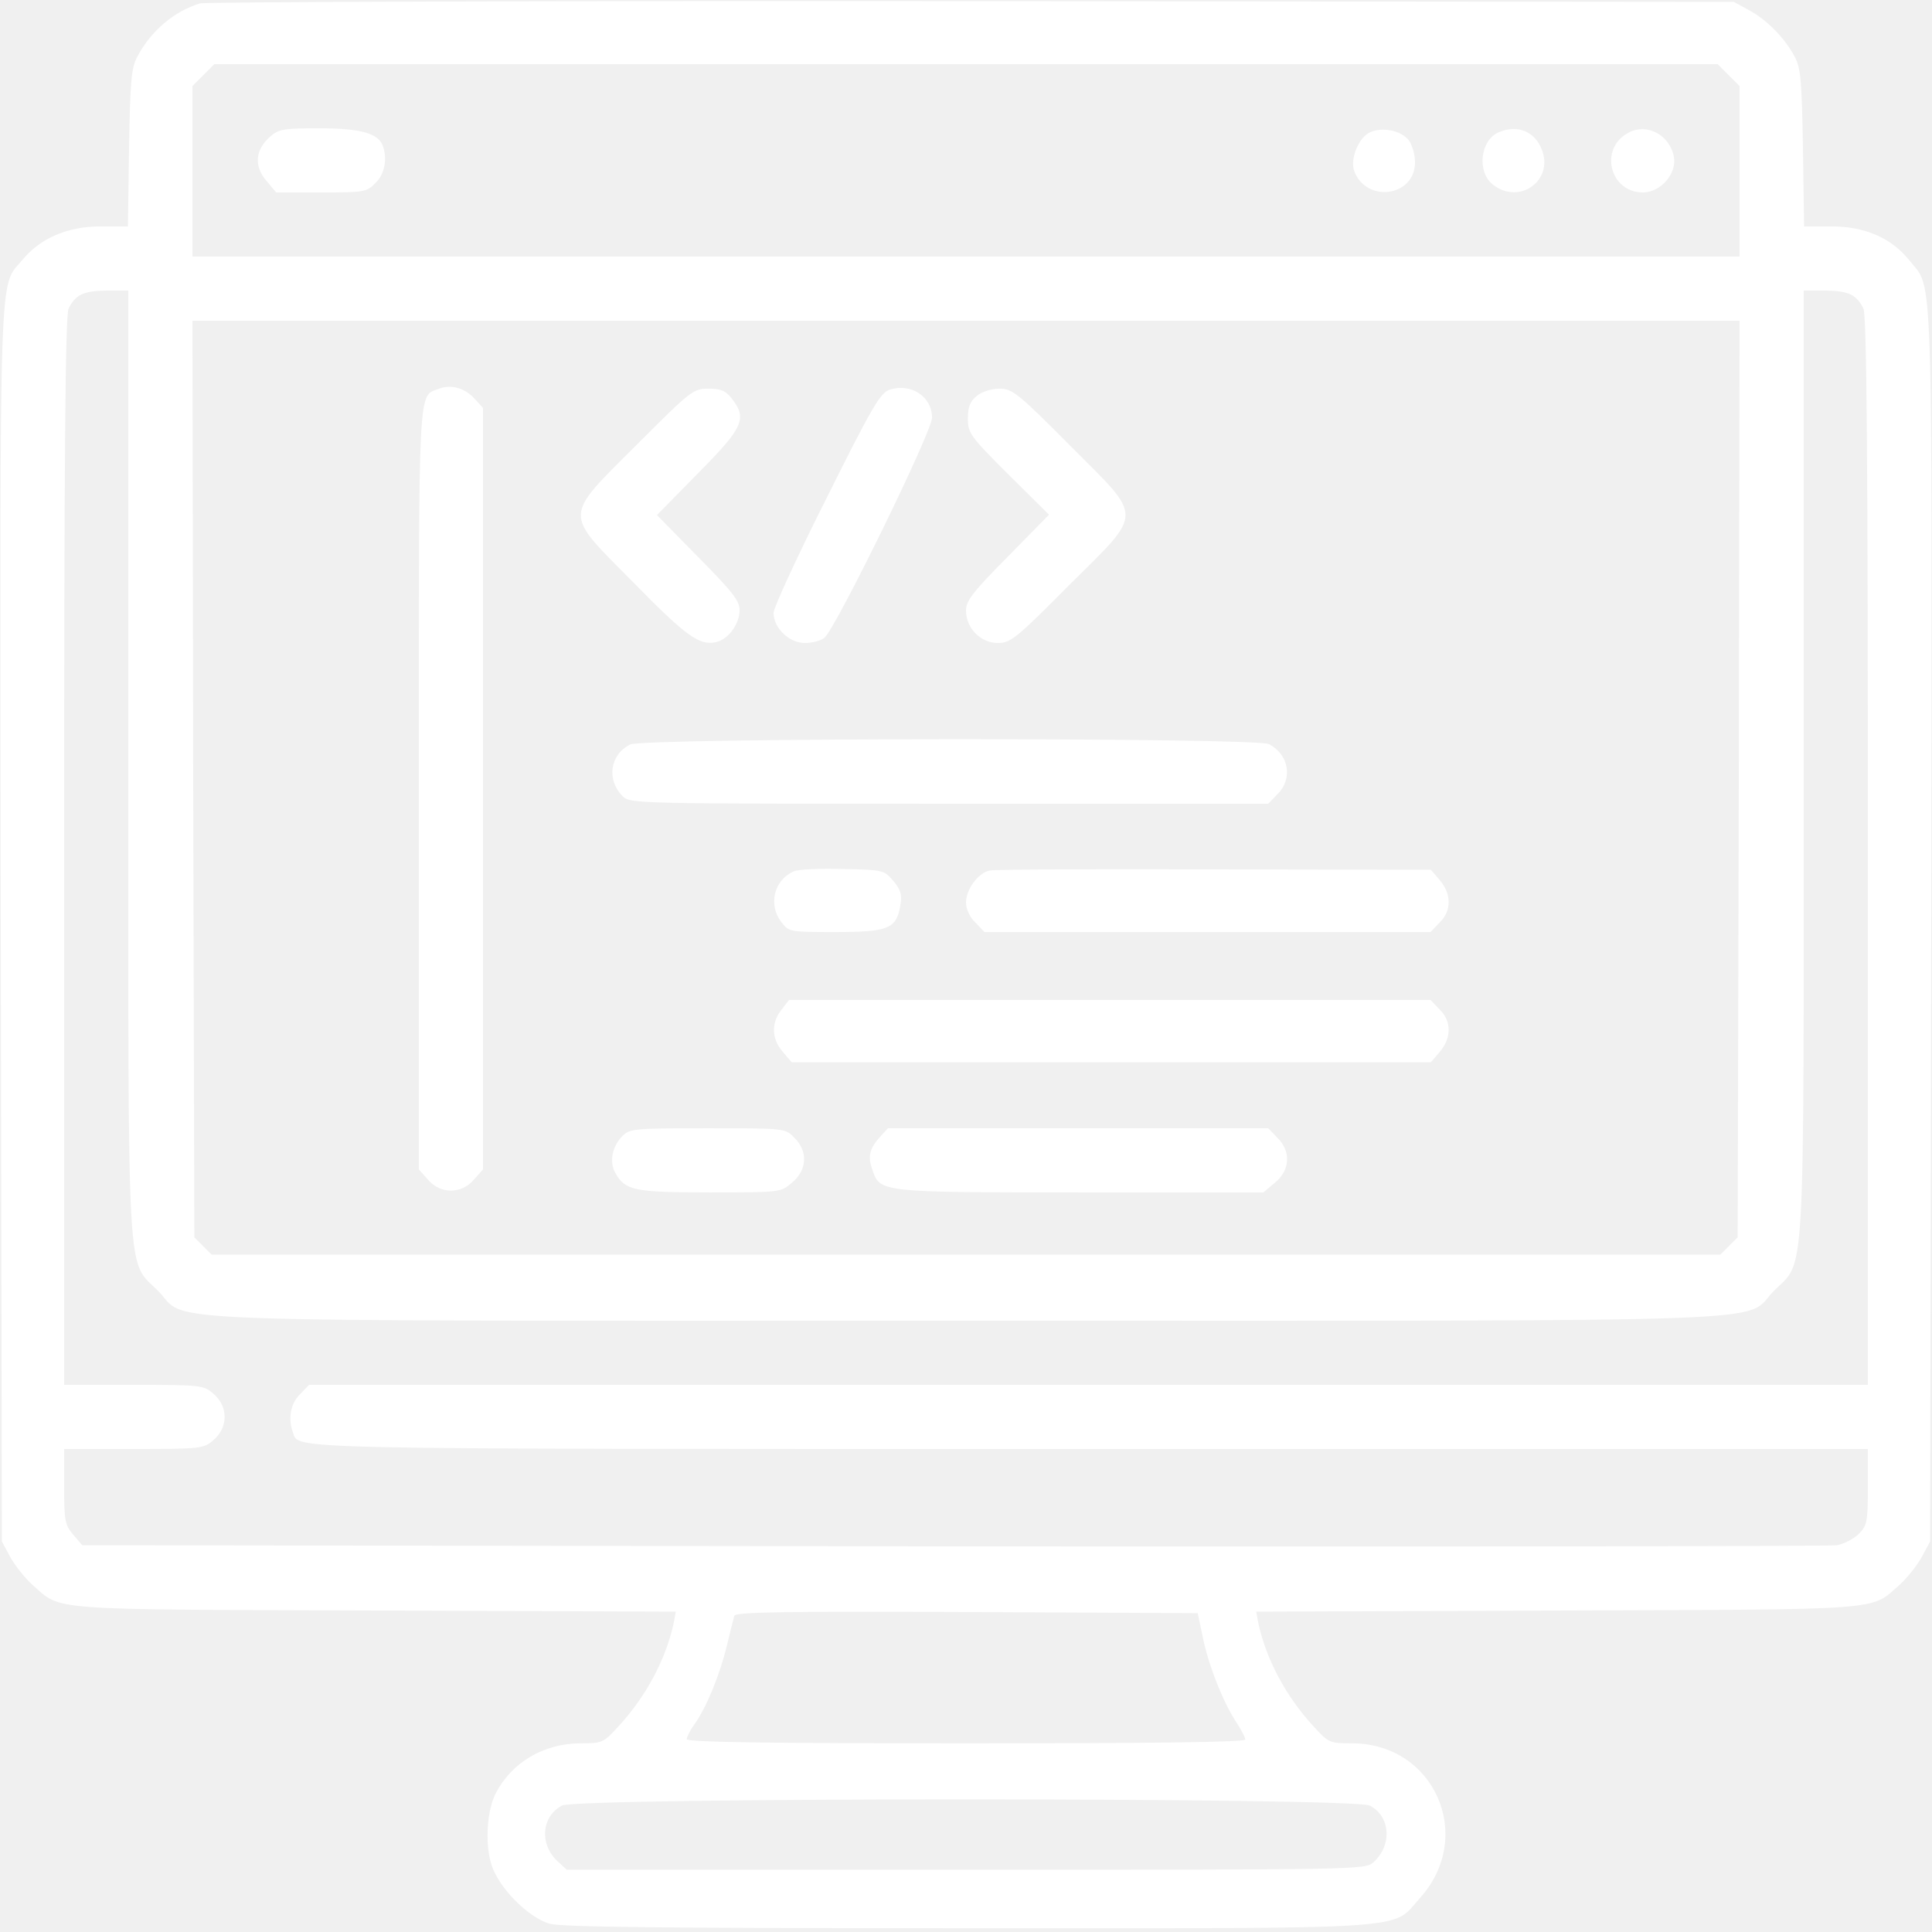
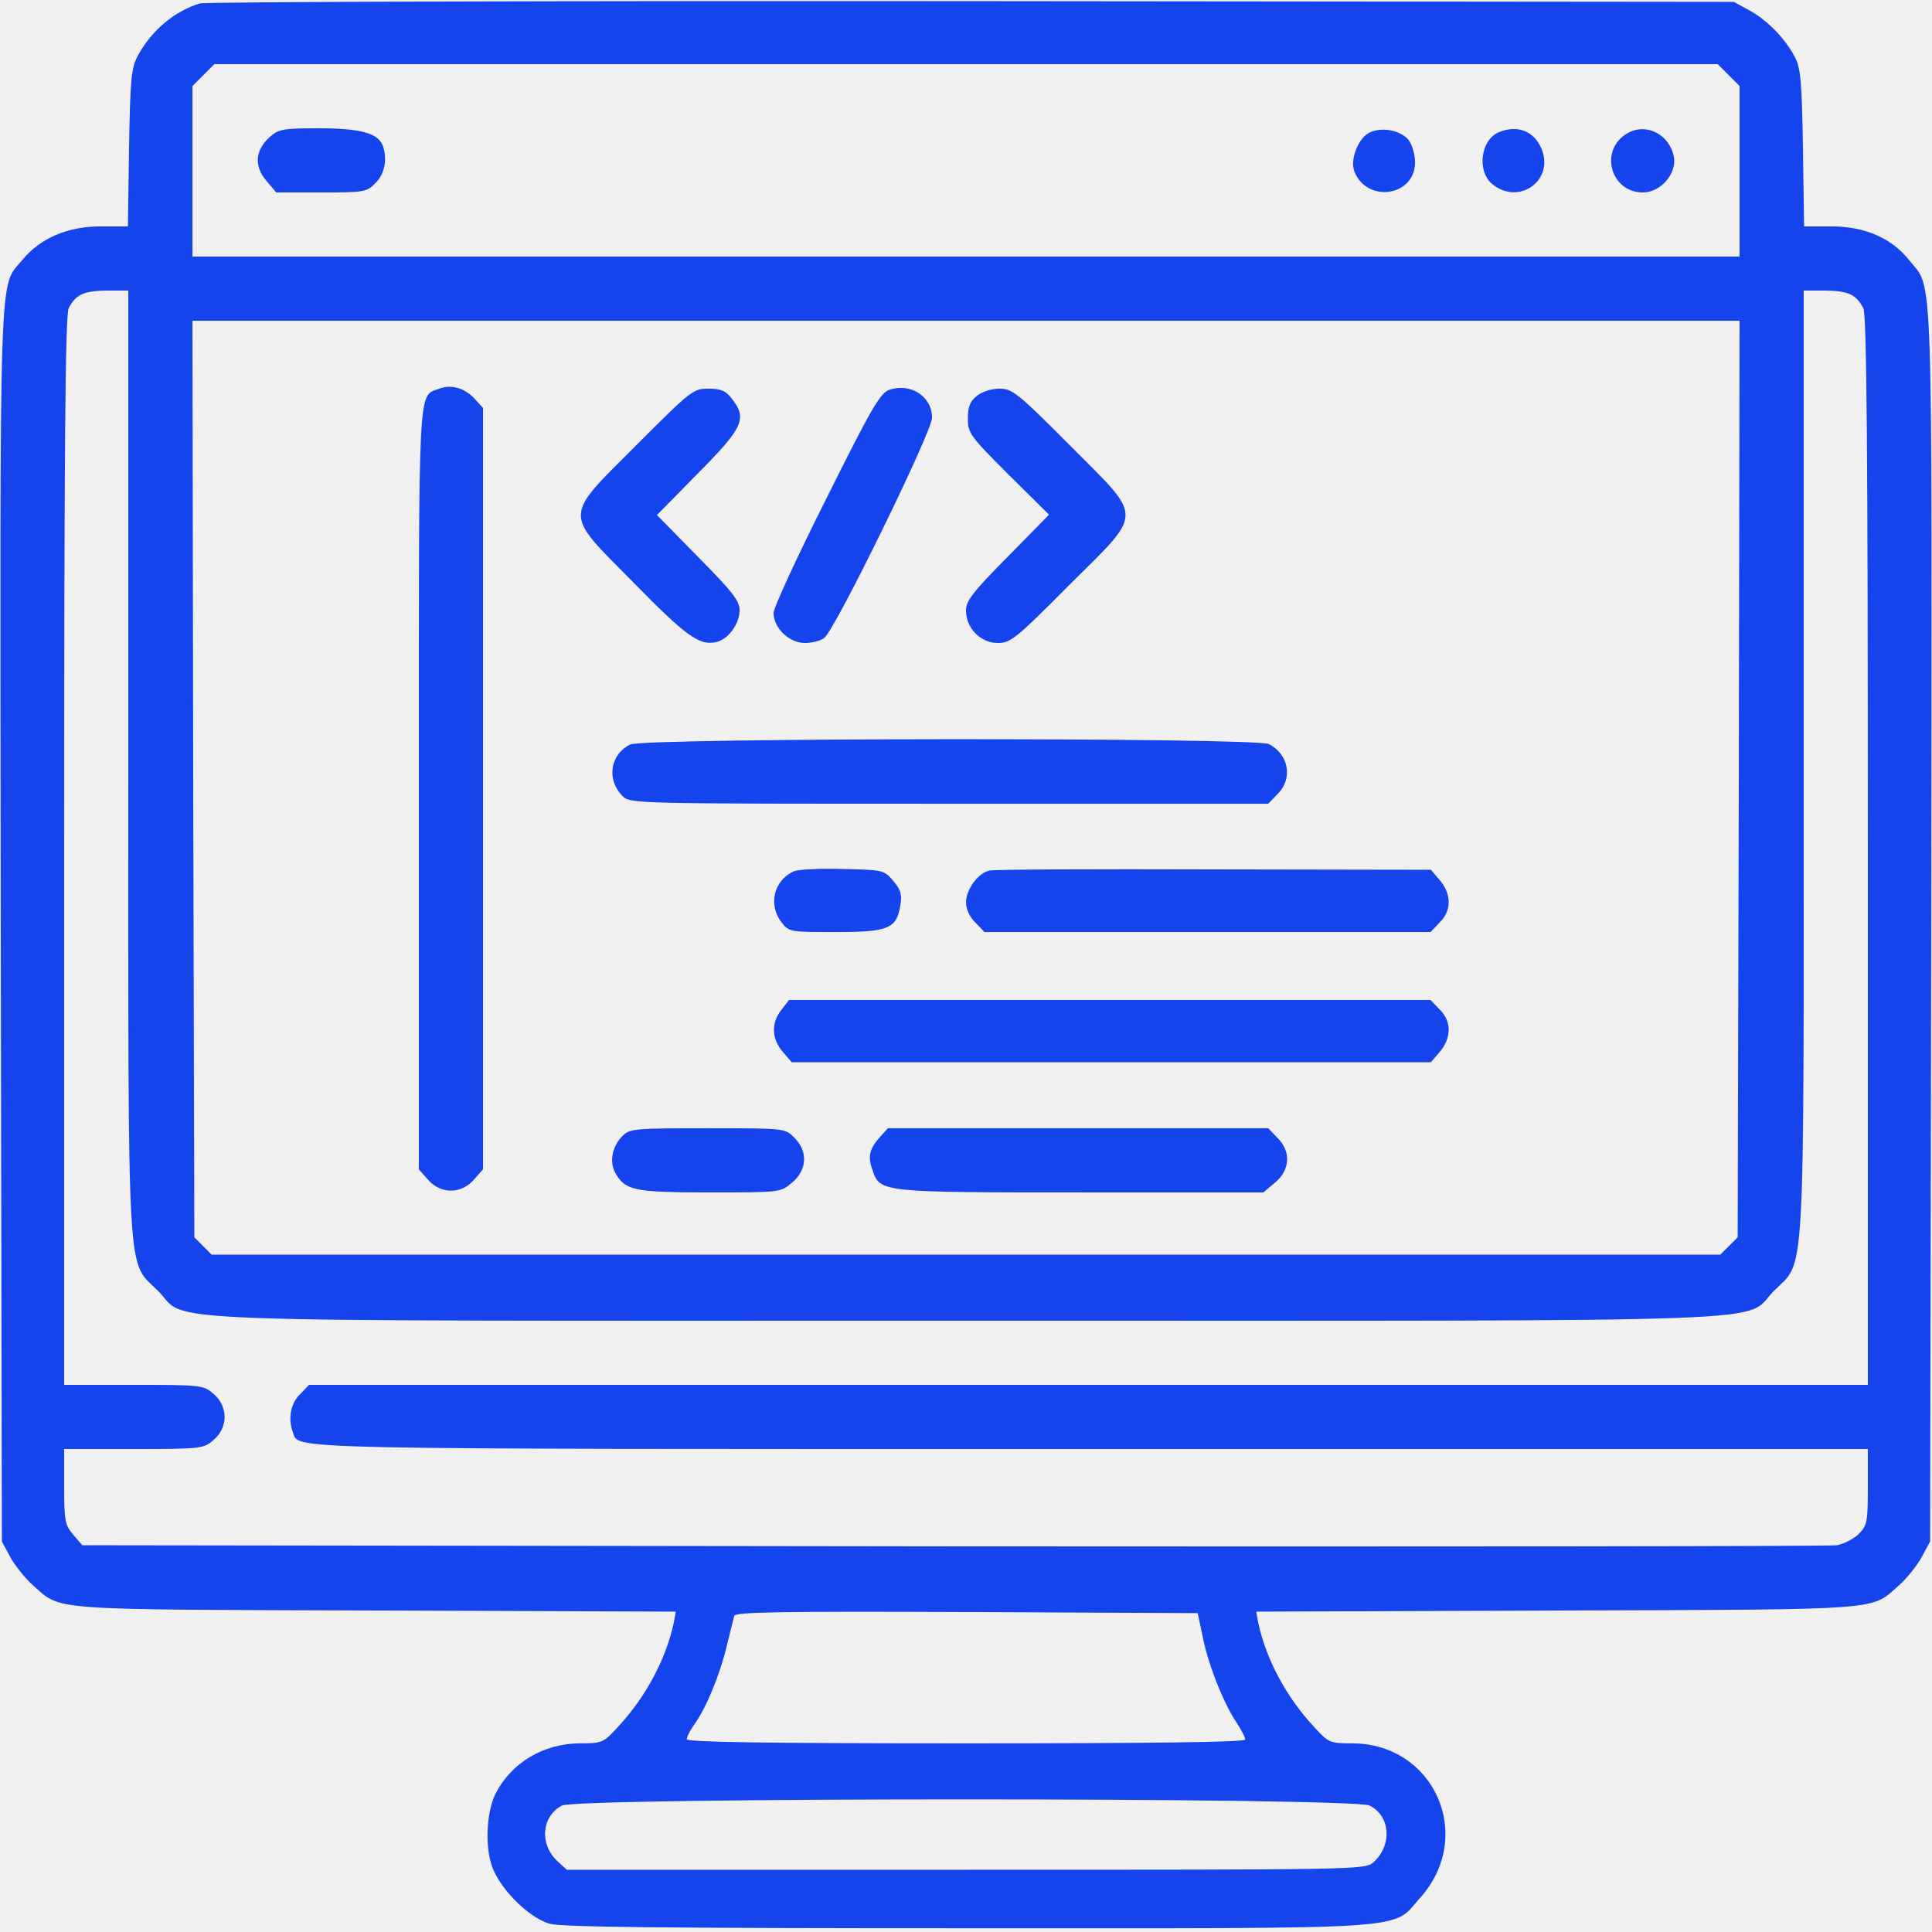
<svg xmlns="http://www.w3.org/2000/svg" version="1.0" width="512pt" height="512pt" viewBox="0 0 512 512" preserveAspectRatio="xMidYMid meet">
-   <g transform="translate(0,512) scale(0.1,-0.1)" fill="#ffffff" stroke="none">
+   <g transform="translate(0,512) scale(0.1,-0.1)" fill="#1544ed" stroke="none">
    <path d="M530 5111 c-69 -21 -130 -73 -166 -141 -16 -30 -19 -63 -22 -242 l-3 -208 -73 0 c-86 0 -159 -31 -206 -88 -64 -78 -60 35 -58 -1762 l3 -1635 22 -41 c12 -22 39 -56 59 -74 79 -69 25 -65 907 -68 l798 -3 -6 -32 c-21 -95 -73 -193 -146 -272 -40 -44 -43 -45 -103 -45 -96 -1 -180 -51 -222 -132 -23 -44 -29 -129 -13 -185 17 -62 96 -143 155 -161 31 -9 299 -12 1106 -12 1207 0 1124 -6 1201 80 147 163 39 409 -179 410 -60 0 -63 1 -103 45 -73 79 -125 177 -146 272 l-6 32 798 3 c882 3 828 -1 907 68 20 18 47 52 59 74 l22 41 3 1635 c2 1795 6 1679 -58 1760 -47 59 -118 90 -206 90 l-73 0 -3 208 c-3 179 -6 212 -22 242 -26 49 -74 98 -121 123 l-40 22 -2020 2 c-1111 1 -2031 -2 -2045 -6z m4051 -190 l29 -29 0 -226 0 -226 -2050 0 -2050 0 0 226 0 226 29 29 29 29 1992 0 1992 0 29 -29z m-4241 -1819 c0 -1415 -5 -1319 79 -1403 85 -86 -102 -79 2141 -79 2243 0 2056 -7 2141 79 84 84 79 -12 79 1403 l0 1248 58 0 c60 -1 81 -10 100 -47 9 -16 12 -380 12 -1437 l0 -1416 -2065 0 -2066 0 -24 -25 c-25 -24 -32 -65 -19 -100 18 -47 -77 -45 2119 -45 l2055 0 0 -100 c0 -93 -2 -103 -24 -125 -13 -13 -39 -26 -57 -30 -19 -3 -1073 -4 -2342 -3 l-2309 3 -24 28 c-22 26 -24 37 -24 128 l0 99 184 0 c180 0 186 1 212 24 39 33 39 89 0 122 -26 23 -32 24 -212 24 l-184 0 0 1416 c0 1057 3 1421 12 1437 19 37 40 46 101 47 l57 0 0 -1248z m4268 -47 l-3 -1214 -23 -23 -23 -23 -1999 0 -1999 0 -23 23 -23 23 -3 1214 -2 1215 2050 0 2050 0 -2 -1215z m-1421 -2271 c14 -73 54 -174 88 -226 14 -21 25 -42 25 -48 0 -7 -243 -10 -740 -10 -530 0 -740 3 -740 11 0 6 9 24 20 39 32 44 68 133 86 208 9 37 18 73 20 80 3 10 131 12 616 10 l612 -3 13 -61z m443 -449 c55 -28 60 -105 10 -150 -22 -20 -36 -20 -1080 -20 l-1058 0 -25 23 c-48 45 -42 118 12 147 40 22 2098 22 2141 0z" />
    <path d="M716 4758 c-40 -35 -43 -78 -11 -116 l27 -32 119 0 c114 0 121 1 144 25 25 24 32 65 19 100 -13 32 -59 45 -168 45 -95 0 -107 -2 -130 -22z" />
    <path d="M3632 4770 c-31 -13 -55 -71 -43 -104 33 -85 161 -67 161 24 0 21 -8 47 -17 59 -21 25 -68 35 -101 21z" />
    <path d="M3973 4770 c-50 -20 -60 -105 -17 -139 71 -56 164 12 129 95 -19 46 -63 64 -112 44z" />
    <path d="M4315 4768 c-78 -42 -49 -158 39 -158 47 0 90 50 82 94 -11 59 -72 91 -121 64z" />
    <path d="M1164 4090 c-57 -22 -54 34 -54 -1062 l0 -1007 24 -27 c33 -39 89 -39 122 0 l24 27 0 1009 0 1009 -22 24 c-26 29 -63 39 -94 27z" />
    <path d="M2357 4087 c-24 -8 -47 -47 -167 -288 -77 -153 -140 -290 -140 -303 0 -40 41 -80 83 -80 19 0 43 6 52 14 30 25 285 546 285 583 0 56 -56 93 -113 74z" />
    <path d="M1688 3942 c-197 -197 -196 -177 -10 -365 139 -142 175 -168 218 -159 33 6 64 48 64 85 0 25 -19 49 -110 141 l-109 111 109 111 c120 121 131 145 89 198 -16 21 -29 26 -62 26 -40 0 -46 -5 -189 -148z" />
    <path d="M2589 4071 c-18 -14 -24 -29 -24 -60 0 -39 6 -47 107 -148 l108 -107 -110 -112 c-92 -93 -110 -116 -110 -142 0 -47 39 -86 84 -86 34 0 48 11 188 152 201 200 200 174 3 372 -138 139 -153 150 -186 150 -21 0 -47 -8 -60 -19z" />
    <path d="M1670 3147 c-54 -27 -63 -94 -20 -137 20 -20 37 -20 865 -20 l846 0 24 25 c42 41 31 105 -22 133 -33 18 -1658 17 -1693 -1z" />
    <path d="M2104 2811 c-53 -23 -69 -89 -33 -135 20 -26 22 -26 144 -26 140 0 161 9 171 71 5 29 1 41 -19 65 -24 28 -27 29 -133 31 -60 2 -119 -1 -130 -6z" />
    <path d="M2623 2813 c-31 -6 -63 -50 -63 -85 0 -17 10 -39 25 -53 l24 -25 591 0 591 0 24 25 c32 31 32 75 1 112 l-24 28 -574 1 c-315 1 -583 0 -595 -3z" />
    <path d="M2071 2444 c-28 -35 -26 -77 3 -111 l24 -28 847 0 847 0 24 28 c31 37 31 81 -1 112 l-24 25 -850 0 -850 0 -20 -26z" />
    <path d="M1650 2110 c-28 -28 -36 -69 -19 -99 26 -46 50 -51 251 -51 186 0 187 0 217 26 40 33 43 83 6 119 -24 25 -25 25 -230 25 -191 0 -206 -1 -225 -20z" />
    <path d="M2333 2108 c-29 -32 -34 -53 -21 -88 20 -60 19 -60 552 -60 l484 0 31 26 c40 33 43 83 6 119 l-24 25 -504 0 -504 0 -20 -22z" />
  </g>
</svg>
